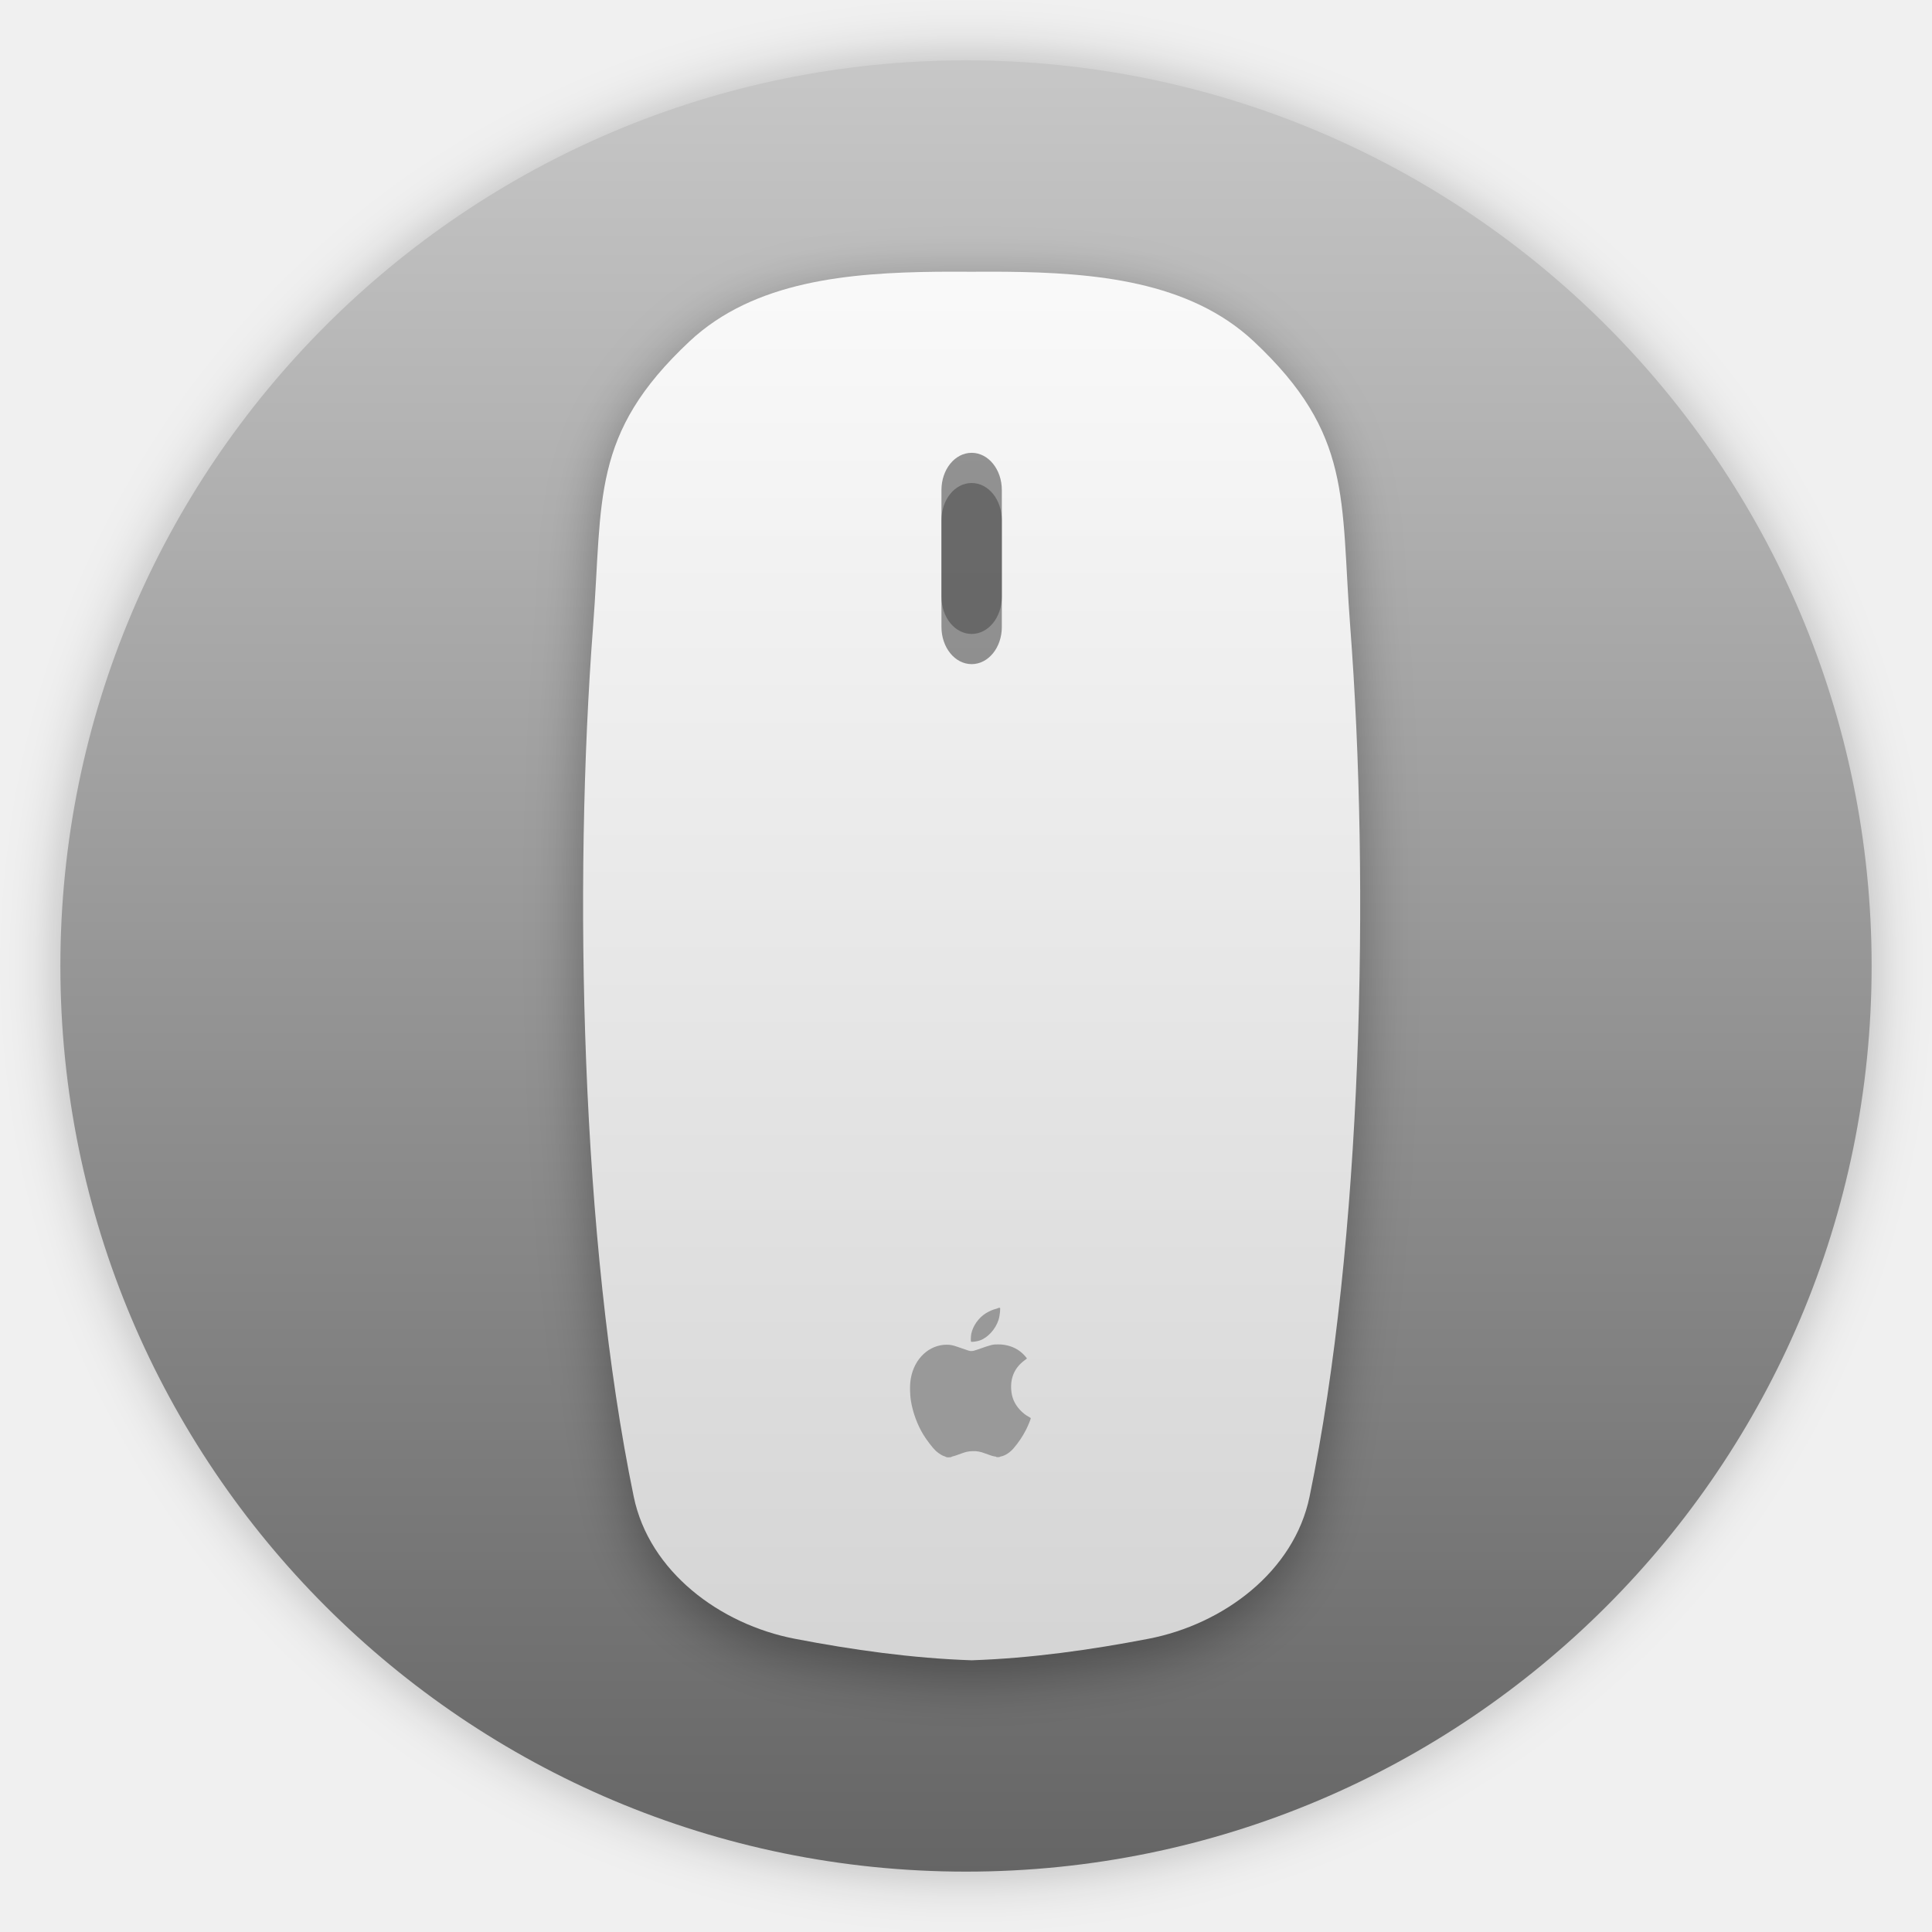
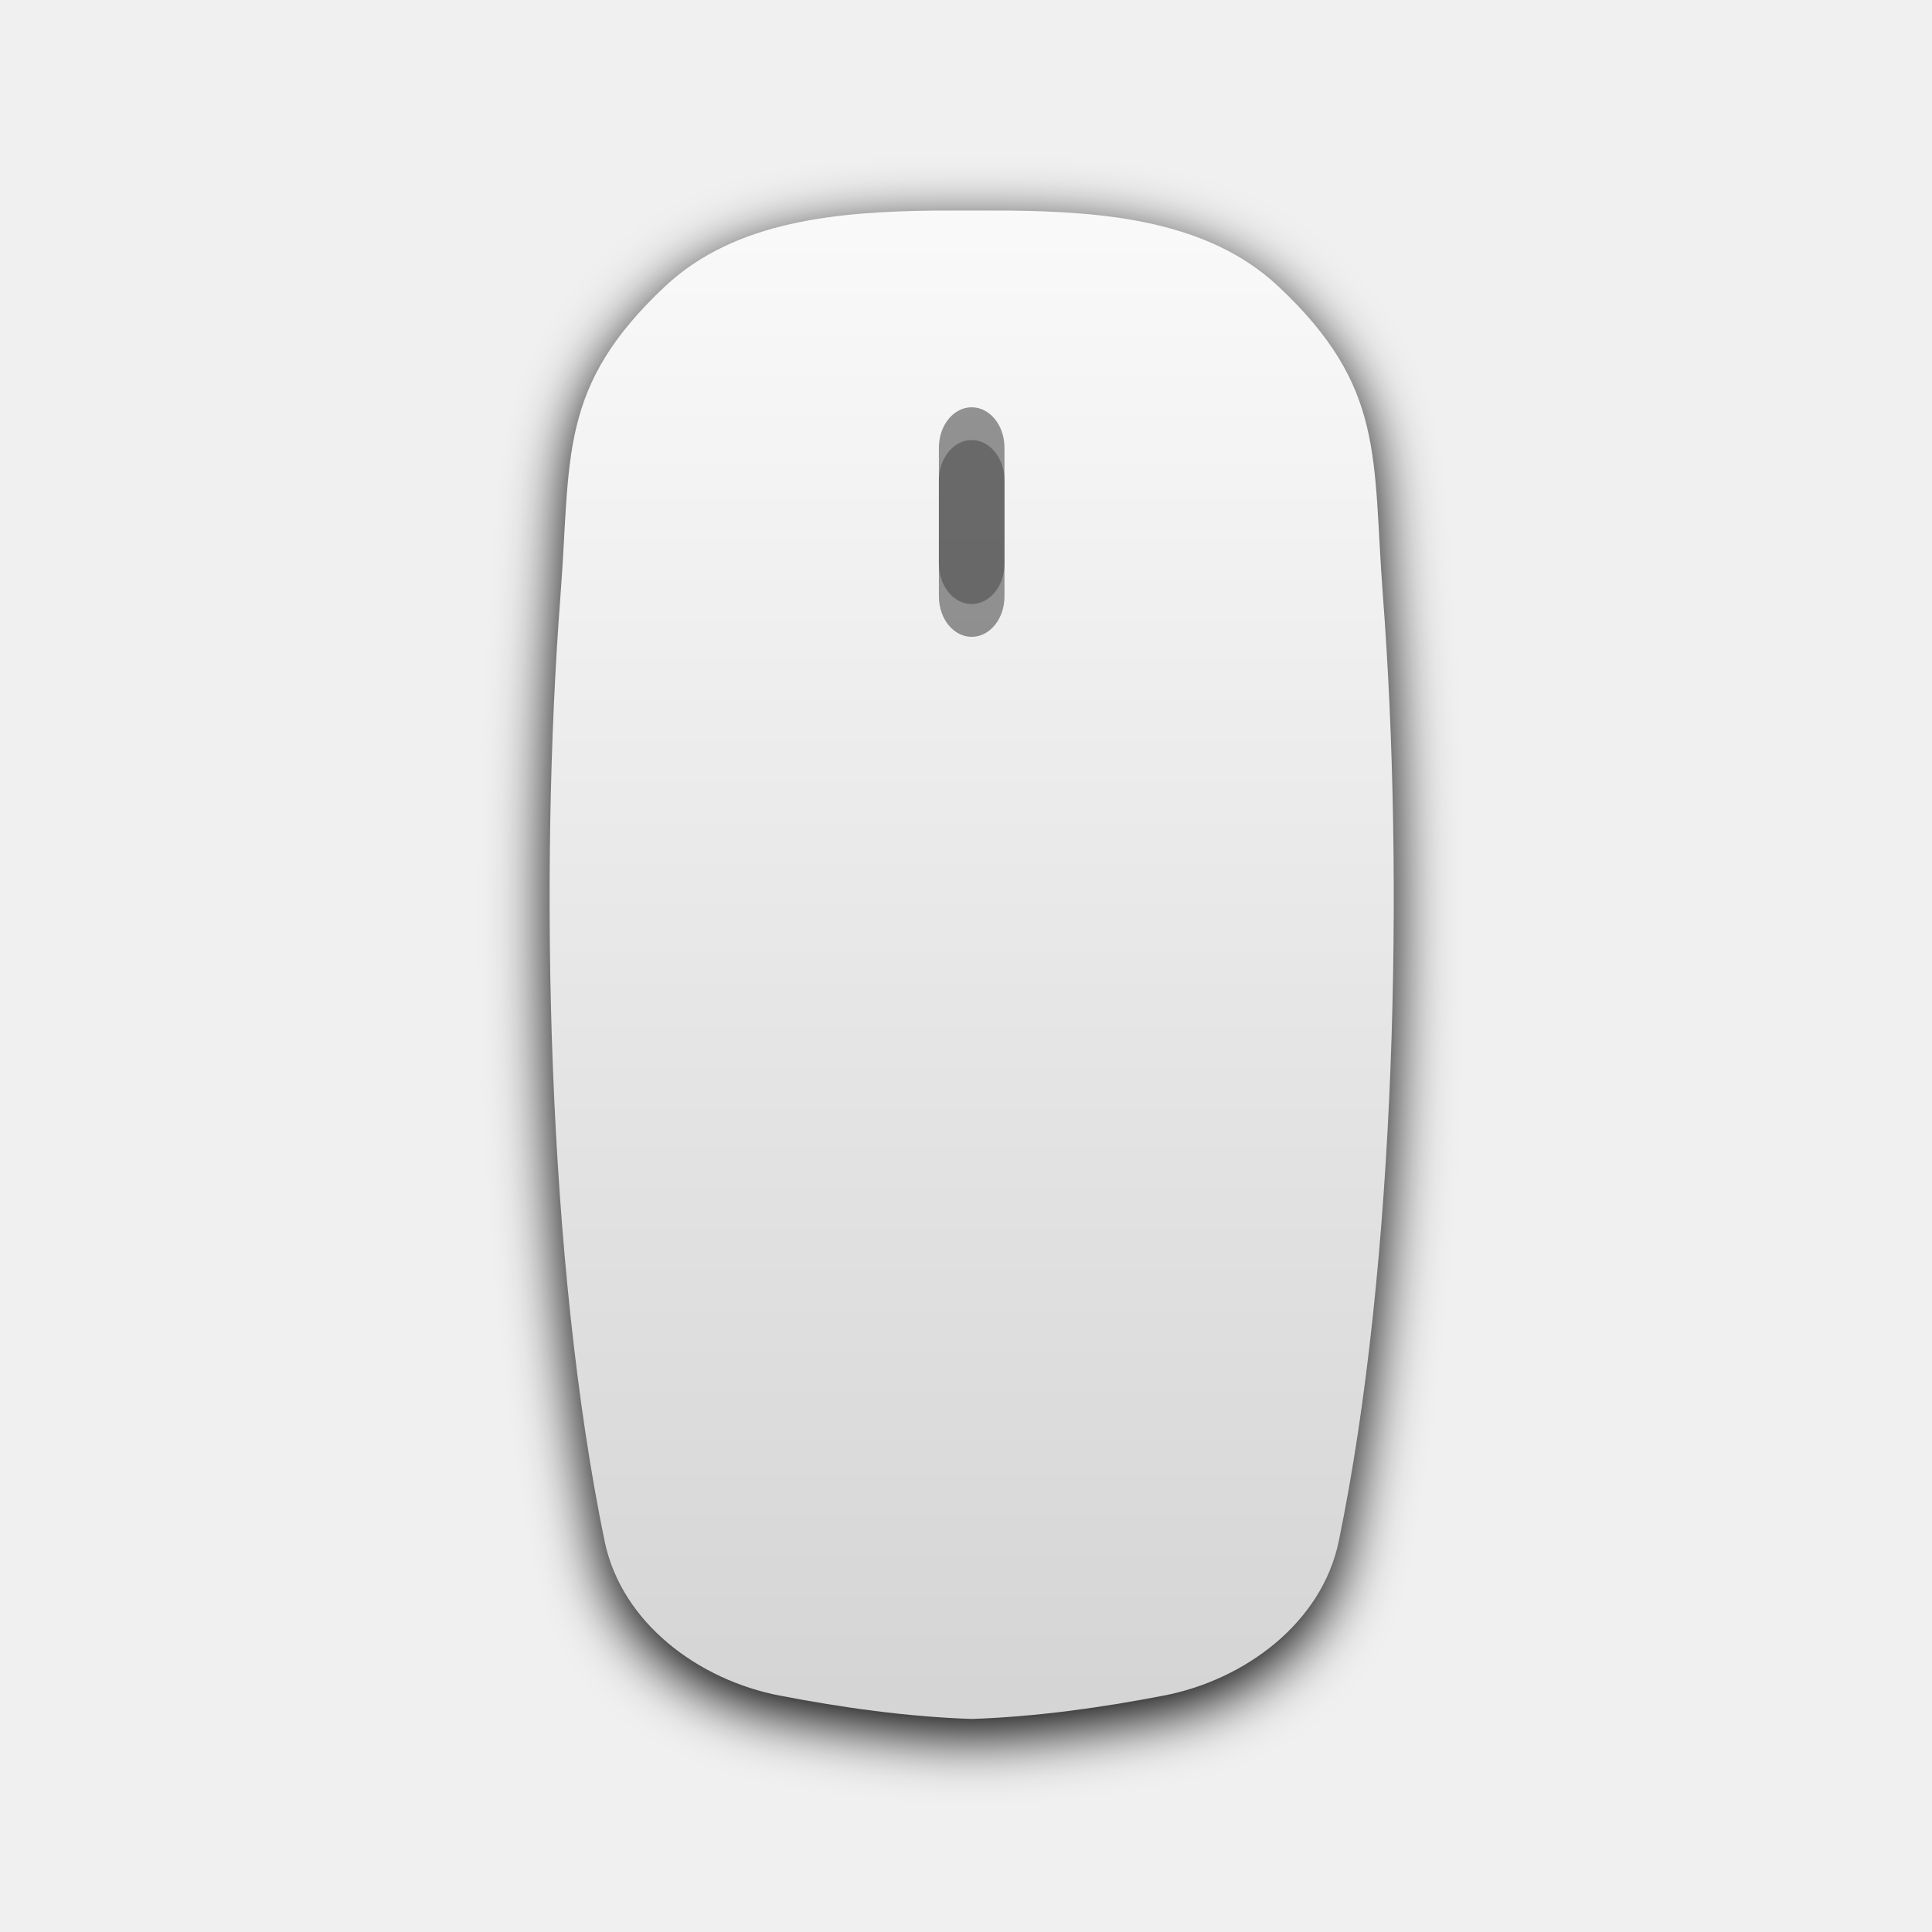
<svg xmlns="http://www.w3.org/2000/svg" id="Iterm" width="64" height="64" enable-background="new 0 0 1024 1024" image-rendering="optimizeSpeed" version="1.1" viewBox="0 0 64 64">
  <defs>
-     <linearGradient id="b" x1="-506.45" x2="-506.45" y1="-19.101" y2="1013.6" gradientTransform="matrix(.058824 0 0 .058824 61.791 3.1236)" gradientUnits="userSpaceOnUse">
-       <stop stop-color="#c7c7c7" offset="0" />
-       <stop stop-color="#646464" offset="1" />
-     </linearGradient>
-     <filter id="d" x="-.036" y="-.036" width="1.072" height="1.072" color-interpolation-filters="sRGB">
-       <feGaussianBlur stdDeviation="0.9" />
-     </filter>
    <linearGradient id="a" x1="18.601" x2="18.601" y1=".854" y2="49.956" gradientTransform="matrix(1.1117 0 0 .96015 24.948 10.068)" gradientUnits="userSpaceOnUse">
      <stop stop-color="#fafafa" offset="0" />
      <stop stop-color="#d4d4d4" offset="1" />
    </linearGradient>
    <filter id="c" x="-.084" y="-.047" width="1.167" height="1.094" color-interpolation-filters="sRGB">
      <feGaussianBlur stdDeviation="0.897" />
    </filter>
  </defs>
  <mask>
    <g id="g">
      <path d="m969.75 392.05c-1.1-4.35-2.35-9-3.65-13.6-1-3.4-2-6.85-3.15-10.5-1.6-5.15-3.4-10.5-5.3-15.85-6.45-18.25-14.15-36.05-23.15-53.65-3.8-7.4-7.95-14.95-12.3-22.4-20.3-34.5-45.8-67.2-76.35-97.75-72.6-72.6-157.15-116.65-253.65-132.05-16.25-2.6-32.8-4.4-50.05-5.35-9.7-0.55-19.85-0.85-30.1-0.85-9.35 0-18.6 0.25-27.9 0.75-118.35 6.1-220.3 51.95-305.85 137.5q-138.25 138.25-138.25 333.75c0 130.35 46.1 241.65 138.25 333.8 56.7 56.65 120.55 95.9 191.1 117.55 36.75 11.25 74.8 17.85 114.75 19.95h0.4c8.5 0.45 16.6 0.7 24.5 0.7h3c10.3 0 20.5-0.3 30.1-0.8 2.5-0.15 4.75-0.3 6.95-0.45 20.2-1.45 39.9-4.05 58.7-7.7 7.95-1.55 15.8-3.3 23.4-5.15 80.8-20.3 152.15-61.6 214.65-124.1 48.6-48.6 84.4-102.5 107.35-161.8 18.45-47.65 28.65-98.8 30.55-153.5 0.2-6.05 0.3-12.25 0.3-18.5v-3c-0.2-40.65-4.95-79.5-14.3-117z" fill="#fff" />
    </g>
  </mask>
-   <circle cx="32" cy="32" r="30" fill-rule="evenodd" filter="url(#d)" opacity=".25" style="paint-order:fill markers stroke" />
-   <circle cx="32" cy="32" r="30" fill="url(#b)" fill-rule="evenodd" style="paint-order:fill markers stroke" />
-   <g transform="translate(0 -2.4477)">
-     <path d="m31.053 11.95c-2.926 0.032-6.071 0.299-8.214 2.308-3.283 3.078-2.868 5.206-3.191 9.419-0.658 8.599-0.403 20.383 1.345 28.849 0.513 2.483 2.855 4.231 5.34 4.709 1.907 0.367 3.879 0.645 5.854 0.712 1.975-0.067 3.947-0.345 5.854-0.712 2.485-0.478 4.827-2.226 5.34-4.709 1.748-8.466 2.003-20.251 1.345-28.849-0.322-4.212 0.092-6.341-3.191-9.419-2.143-2.009-5.289-2.276-8.214-2.308-0.382-0.004-0.762-4.91e-4 -1.134 0-0.372-4.91e-4 -0.752-0.004-1.134 0z" color="#000000" enable-background="accumulate" filter="url(#c)" opacity=".35" />
+   <g transform="matrix(1.0863 0 0 1.0863 -2.7762 -5.4621)">
+     <path d="m31.053 11.95c-2.926 0.032-6.071 0.299-8.214 2.308-3.283 3.078-2.868 5.206-3.191 9.419-0.658 8.599-0.403 20.383 1.345 28.849 0.513 2.483 2.855 4.231 5.34 4.709 1.907 0.367 3.879 0.645 5.854 0.712 1.975-0.067 3.947-0.345 5.854-0.712 2.485-0.478 4.827-2.226 5.34-4.709 1.748-8.466 2.003-20.251 1.345-28.849-0.322-4.212 0.092-6.341-3.191-9.419-2.143-2.009-5.289-2.276-8.214-2.308-0.382-0.004-0.762-4.91e-4 -1.134 0-0.372-4.91e-4 -0.752-0.004-1.134 0z" color="#000000" enable-background="accumulate" filter="url(#c)" />
    <path d="m31.053 11.45c-2.926 0.032-6.071 0.299-8.214 2.308-3.283 3.078-2.868 5.206-3.191 9.419-0.658 8.599-0.403 20.383 1.345 28.849 0.513 2.483 2.855 4.231 5.34 4.709 1.907 0.367 3.879 0.645 5.854 0.712 1.975-0.067 3.947-0.345 5.854-0.712 2.485-0.478 4.827-2.226 5.34-4.709 1.748-8.466 2.003-20.251 1.345-28.849-0.322-4.212 0.092-6.341-3.191-9.419-2.143-2.009-5.289-2.276-8.214-2.308-0.382-0.004-0.762-4.91e-4 -1.134 0-0.372-4.91e-4 -0.752-0.004-1.134 0z" color="#000000" enable-background="accumulate" fill="url(#a)" />
    <path d="m32.187 17.448c0.554 0 1 0.55 1 1.232v3.536c0 0.683-0.446 1.232-1 1.232s-1-0.55-1-1.232v-3.536c0-0.683 0.446-1.232 1-1.232z" fill="#4d4d4d" fill-opacity=".588" />
    <path d="m32.187 18.448c0.554 0 1 0.55 1 1.232v3.536c0 0.683-0.446 1.232-1 1.232s-1-0.55-1-1.232v-3.536c0-0.683 0.446-1.232 1-1.232z" fill="#4d4d4d" fill-opacity=".588" />
  </g>
-   <path d="m31.35 48.268c-0.021-0.005-0.032-0.009-0.024-0.01 0.008-3.35e-4 -0.003-7e-3 -0.023-0.011-0.081-0.019-0.204-0.095-0.305-0.187-0.099-0.091-0.3-0.353-0.413-0.538-0.193-0.318-0.343-0.72-0.406-1.095-0.042-0.251-0.045-0.553-0.006-0.769 0.116-0.654 0.604-1.112 1.188-1.113 0.12-2.29e-4 0.206 0.017 0.373 0.076 0.381 0.134 0.381 0.134 0.445 0.134 0.05-2.02e-4 0.09-0.009 0.194-0.046 0.474-0.167 0.508-0.175 0.702-0.174 0.264 6.44e-4 0.516 0.081 0.708 0.225 0.074 0.055 0.172 0.152 0.215 0.213l0.021 0.029-0.084 0.064c-0.32 0.239-0.467 0.567-0.437 0.972 0.01 0.133 0.032 0.231 0.08 0.348 0.087 0.214 0.295 0.441 0.503 0.548 0.036 0.019 0.065 0.039 0.065 0.045 1.68e-4 0.031-0.081 0.229-0.151 0.371-0.109 0.219-0.255 0.436-0.42 0.628-0.119 0.138-0.274 0.239-0.408 0.267-0.034 0.007-0.056 0.015-0.048 0.018 0.008 0.003-0.019 0.005-0.058 0.007-0.043 1.66e-4 -0.067-0.003-0.06-0.007 0.008-0.006-0.007-0.01-0.042-0.015-0.059-0.007-0.166-0.04-0.325-0.101-0.158-0.061-0.279-0.082-0.426-0.076-0.129 0.006-0.211 0.023-0.349 0.074-0.173 0.064-0.272 0.097-0.309 0.103-0.021 0.005-0.037 0.01-0.034 0.014 0.003 0.005-0.005 9e-3 -0.018 0.009-0.013-9.5e-5 -0.043 0.002-0.066 0.005-0.023 0.002-0.06 6.02e-4 -0.081-0.005zm0.816-3.824c-0.012-0.012-0.006-0.188 0.009-0.261 0.055-0.265 0.242-0.529 0.483-0.68 0.102-0.064 0.237-0.123 0.332-0.145 0.039-0.009 0.068-0.02 0.065-0.024-0.003-0.004 0.007-0.007 0.023-0.007 0.016-3.83e-4 0.036-0.002 0.043-0.005 0.029-0.012 2.08e-4 0.267-0.042 0.397-0.1 0.314-0.36 0.598-0.629 0.688-0.097 0.032-0.267 0.055-0.285 0.037z" fill="#999" stroke-width=".023" />
</svg>
